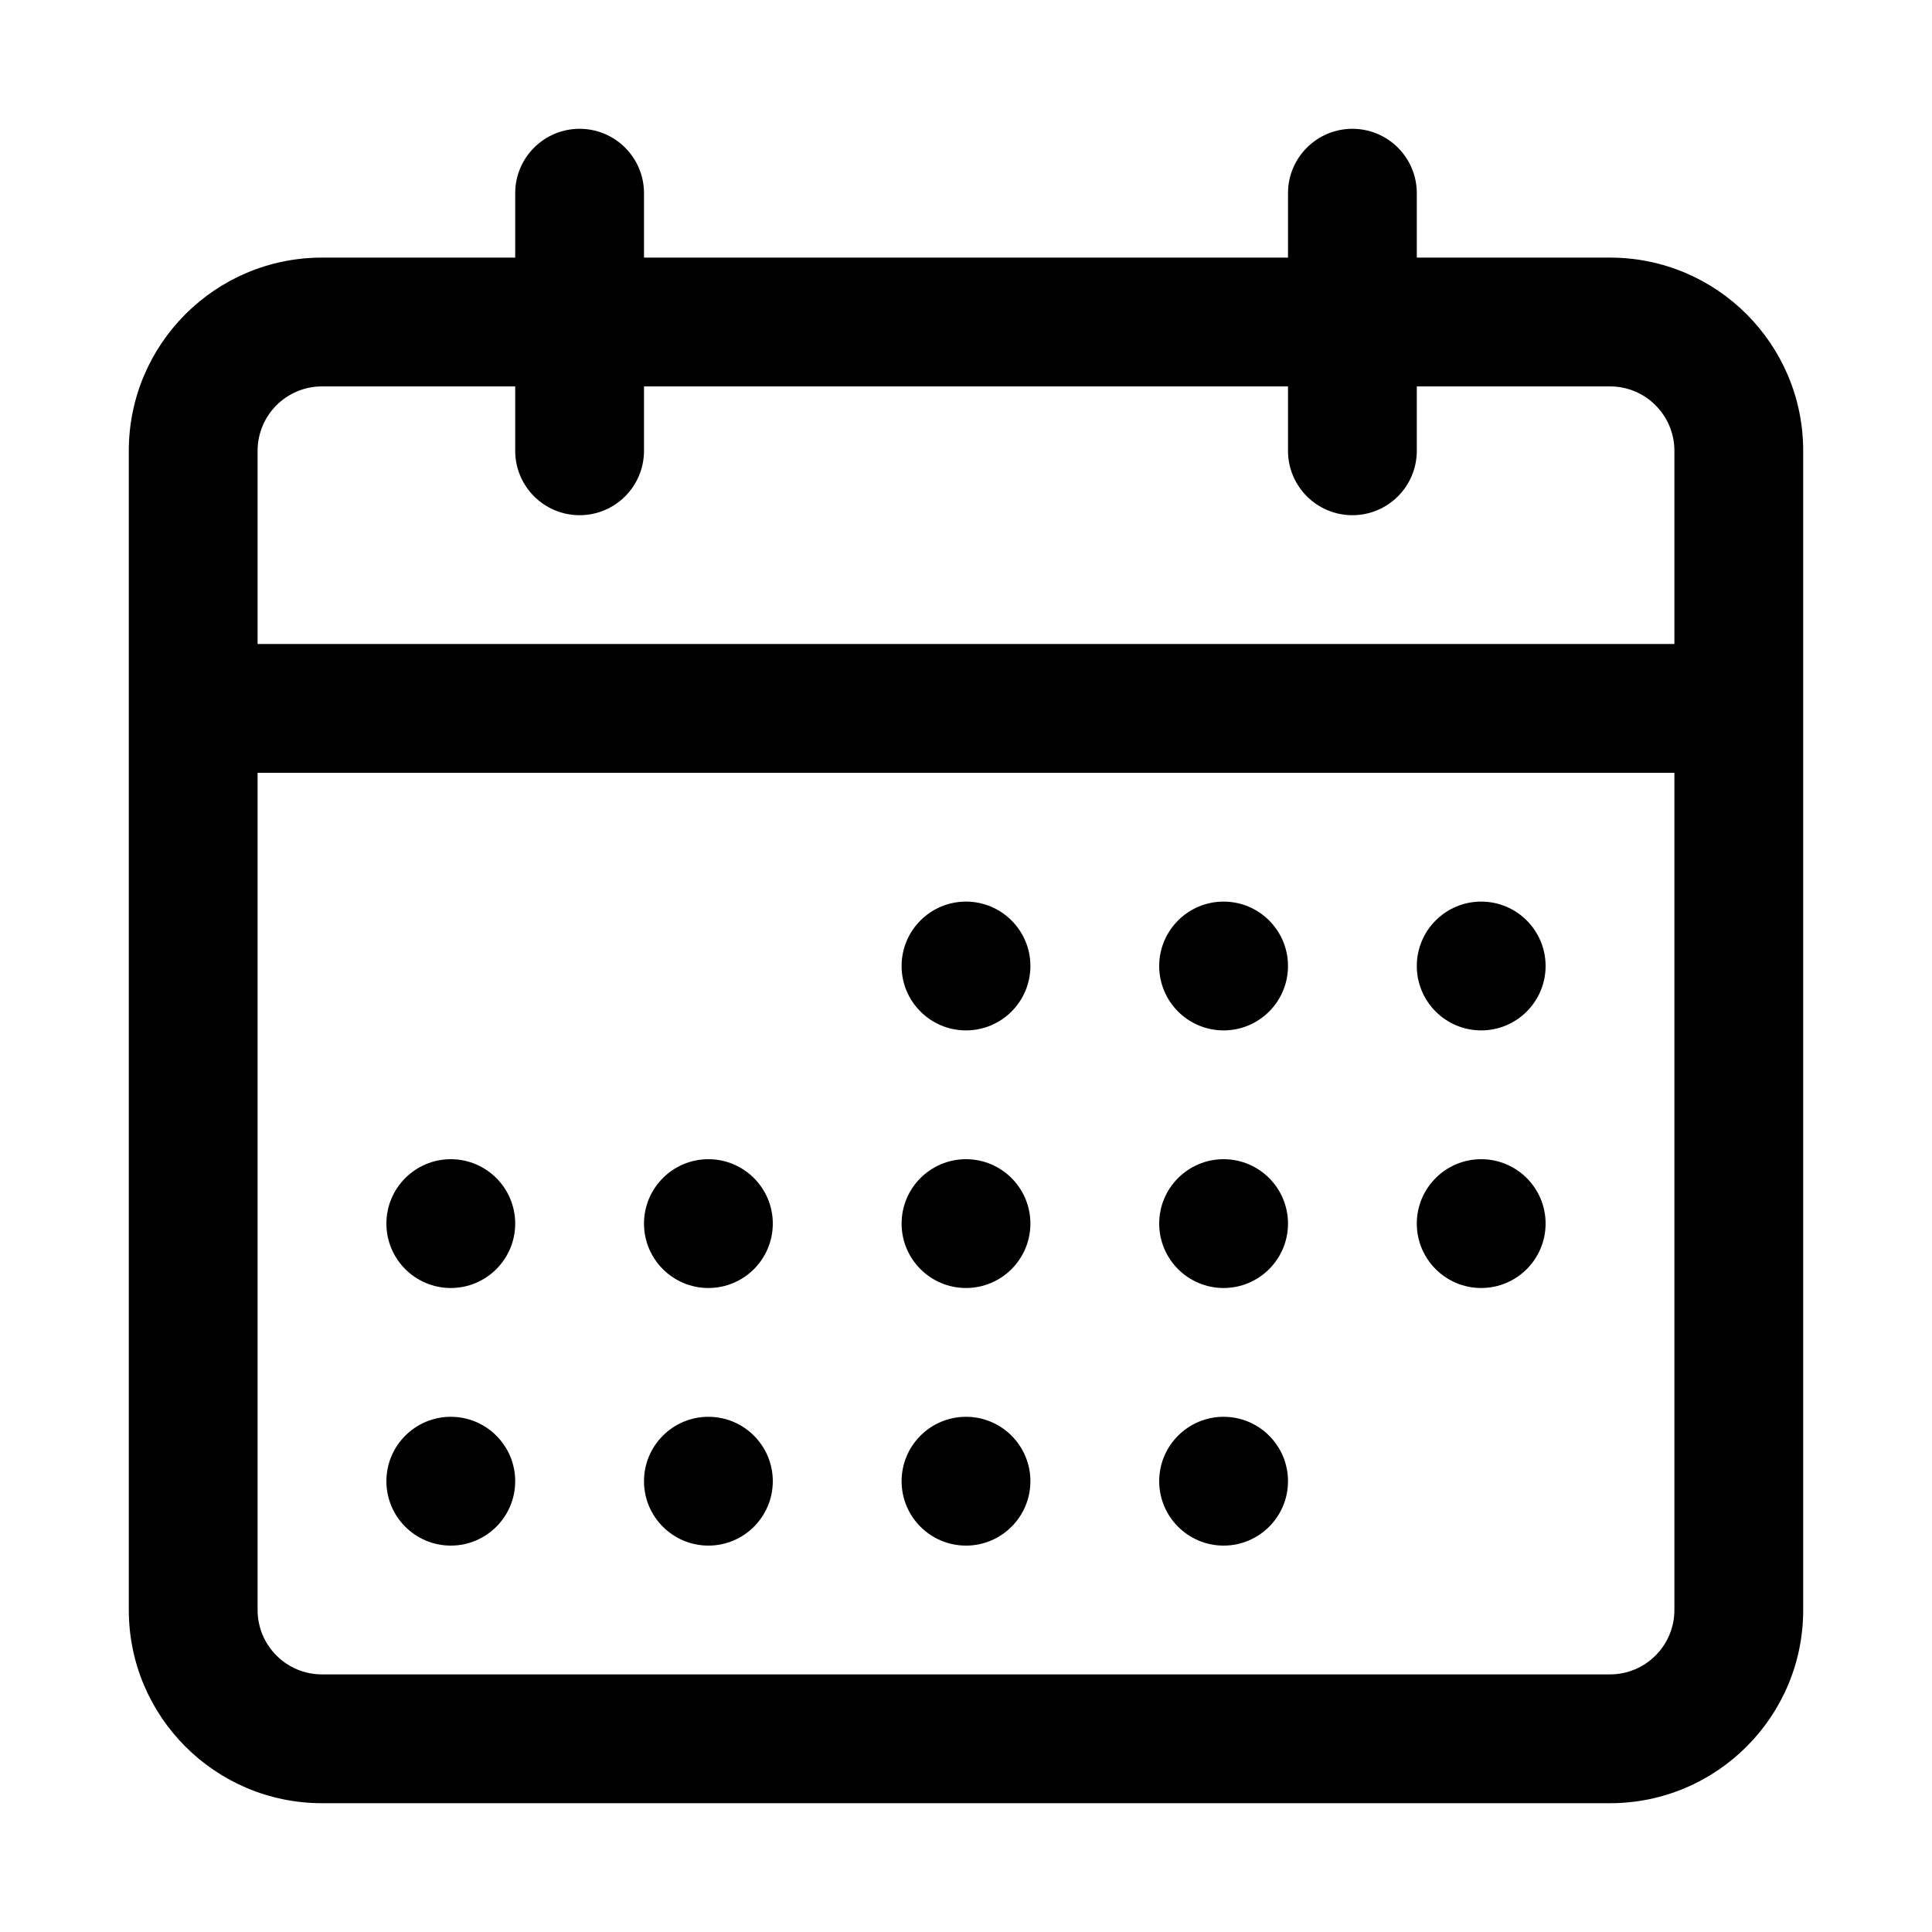
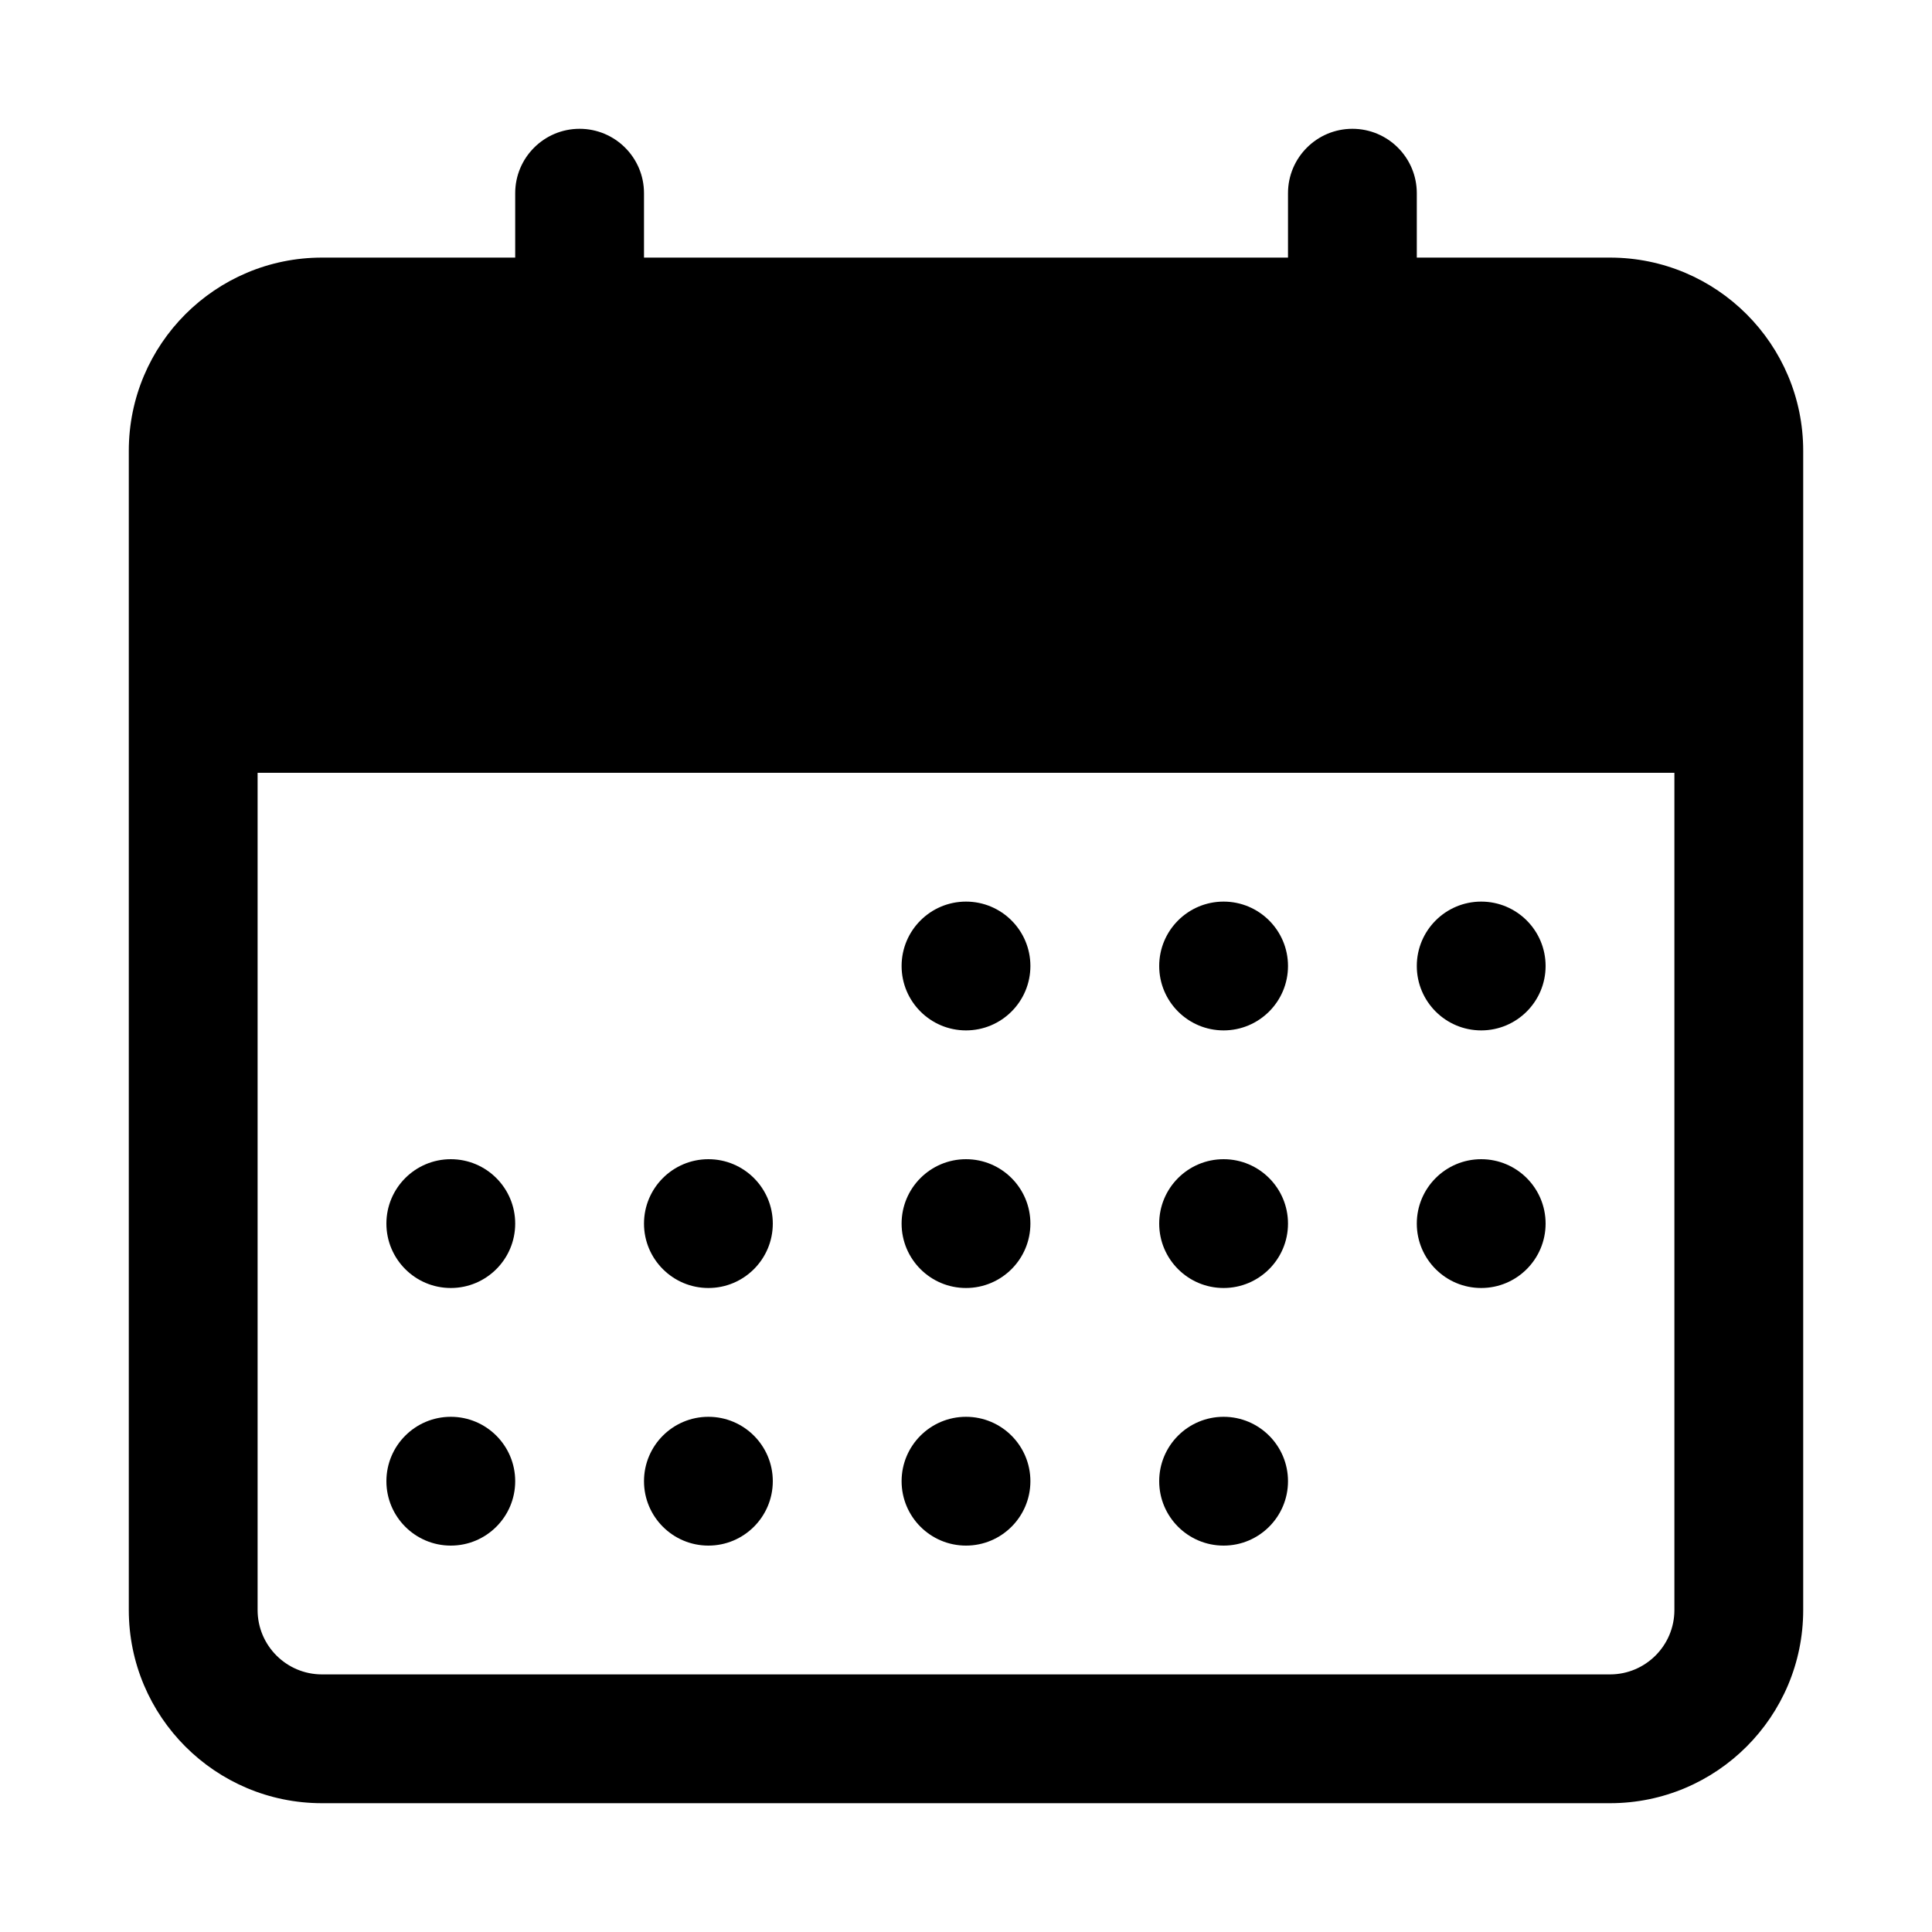
- <svg xmlns="http://www.w3.org/2000/svg" width="15" height="15" viewBox="0 0 15 15" fill="none">
-   <path fill-rule="evenodd" clip-rule="evenodd" d="M4.5 1C4.776 1 5 1.224 5 1.5V2H10V1.5C10 1.224 10.224 1 10.5 1C10.776 1 11 1.224 11 1.5V2H12.5C13.328 2 14 2.672 14 3.5V12.5C14 13.328 13.328 14 12.5 14H2.5C1.672 14 1 13.328 1 12.5V3.5C1 2.672 1.672 2 2.5 2H4V1.5C4 1.224 4.224 1 4.5 1ZM10 3V3.5C10 3.776 10.224 4 10.5 4C10.776 4 11 3.776 11 3.5V3H12.5C12.776 3 13 3.224 13 3.5V5H2V3.5C2 3.224 2.224 3 2.5 3H4V3.5C4 3.776 4.224 4 4.5 4C4.776 4 5 3.776 5 3.5V3H10ZM2 6V12.5C2 12.776 2.224 13 2.5 13H12.5C12.776 13 13 12.776 13 12.5V6H2ZM7 7.5C7 7.224 7.224 7 7.5 7C7.776 7 8 7.224 8 7.5C8 7.776 7.776 8 7.5 8C7.224 8 7 7.776 7 7.5ZM9.5 7C9.224 7 9 7.224 9 7.5C9 7.776 9.224 8 9.5 8C9.776 8 10 7.776 10 7.5C10 7.224 9.776 7 9.5 7ZM11 7.5C11 7.224 11.224 7 11.5 7C11.776 7 12 7.224 12 7.5C12 7.776 11.776 8 11.5 8C11.224 8 11 7.776 11 7.5ZM11.5 9C11.224 9 11 9.224 11 9.5C11 9.776 11.224 10 11.5 10C11.776 10 12 9.776 12 9.5C12 9.224 11.776 9 11.5 9ZM9 9.5C9 9.224 9.224 9 9.5 9C9.776 9 10 9.224 10 9.5C10 9.776 9.776 10 9.5 10C9.224 10 9 9.776 9 9.5ZM7.5 9C7.224 9 7 9.224 7 9.5C7 9.776 7.224 10 7.5 10C7.776 10 8 9.776 8 9.5C8 9.224 7.776 9 7.5 9ZM5 9.5C5 9.224 5.224 9 5.5 9C5.776 9 6 9.224 6 9.5C6 9.776 5.776 10 5.5 10C5.224 10 5 9.776 5 9.5ZM3.5 9C3.224 9 3 9.224 3 9.5C3 9.776 3.224 10 3.5 10C3.776 10 4 9.776 4 9.5C4 9.224 3.776 9 3.5 9ZM3 11.5C3 11.224 3.224 11 3.5 11C3.776 11 4 11.224 4 11.5C4 11.776 3.776 12 3.5 12C3.224 12 3 11.776 3 11.5ZM5.5 11C5.224 11 5 11.224 5 11.5C5 11.776 5.224 12 5.5 12C5.776 12 6 11.776 6 11.5C6 11.224 5.776 11 5.5 11ZM7 11.5C7 11.224 7.224 11 7.5 11C7.776 11 8 11.224 8 11.5C8 11.776 7.776 12 7.5 12C7.224 12 7 11.776 7 11.5ZM9.5 11C9.224 11 9 11.224 9 11.5C9 11.776 9.224 12 9.5 12C9.776 12 10 11.776 10 11.5C10 11.224 9.776 11 9.5 11Z" fill="currentColor" />
+ <svg xmlns="http://www.w3.org/2000/svg" width="15" height="15" viewBox="0 0 15 15">
+   <path d="M4.5 1C4.776 1 5 1.224 5 1.5V2H10V1.5C10 1.224 10.224 1 10.5 1C10.776 1 11 1.224 11 1.5V2H12.5C13.328 2 14 2.672 14 3.5V12.5C14 13.328 13.328 14 12.5 14H2.5C1.672 14 1 13.328 1 12.5V3.5C1 2.672 1.672 2 2.5 2H4V1.5C4 1.224 4.224 1 4.5 1ZM10 3V3.5C10 3.776 10.224 4 10.5 4C10.776 4 11 3.776 11 3.5V3H12.5C12.776 3 13 3.224 13 3.5V5H2V3.5C2 3.224 2.224 3 2.5 3H4V3.5C4 3.776 4.224 4 4.5 4C4.776 4 5 3.776 5 3.5V3H10ZM2 6V12.5C2 12.776 2.224 13 2.5 13H12.5C12.776 13 13 12.776 13 12.5V6H2ZM7 7.5C7 7.224 7.224 7 7.5 7C7.776 7 8 7.224 8 7.5C8 7.776 7.776 8 7.5 8C7.224 8 7 7.776 7 7.5ZM9.5 7C9.224 7 9 7.224 9 7.5C9 7.776 9.224 8 9.5 8C9.776 8 10 7.776 10 7.5C10 7.224 9.776 7 9.5 7ZM11 7.5C11 7.224 11.224 7 11.5 7C11.776 7 12 7.224 12 7.5C12 7.776 11.776 8 11.5 8C11.224 8 11 7.776 11 7.5ZM11.5 9C11.224 9 11 9.224 11 9.5C11 9.776 11.224 10 11.5 10C11.776 10 12 9.776 12 9.5C12 9.224 11.776 9 11.5 9ZM9 9.5C9 9.224 9.224 9 9.5 9C9.776 9 10 9.224 10 9.5C10 9.776 9.776 10 9.5 10C9.224 10 9 9.776 9 9.5ZM7.5 9C7.224 9 7 9.224 7 9.5C7 9.776 7.224 10 7.5 10C7.776 10 8 9.776 8 9.5C8 9.224 7.776 9 7.5 9ZM5 9.5C5 9.224 5.224 9 5.5 9C5.776 9 6 9.224 6 9.5C6 9.776 5.776 10 5.5 10C5.224 10 5 9.776 5 9.5ZM3.5 9C3.224 9 3 9.224 3 9.5C3 9.776 3.224 10 3.5 10C3.776 10 4 9.776 4 9.5C4 9.224 3.776 9 3.5 9ZM3 11.5C3 11.224 3.224 11 3.5 11C3.776 11 4 11.224 4 11.5C4 11.776 3.776 12 3.5 12C3.224 12 3 11.776 3 11.5ZM5.5 11C5.224 11 5 11.224 5 11.5C5 11.776 5.224 12 5.5 12C5.776 12 6 11.776 6 11.5C6 11.224 5.776 11 5.5 11ZM7 11.5C7 11.224 7.224 11 7.5 11C7.776 11 8 11.224 8 11.5C8 11.776 7.776 12 7.5 12C7.224 12 7 11.776 7 11.5ZM9.5 11C9.224 11 9 11.224 9 11.5C9 11.776 9.224 12 9.5 12C9.776 12 10 11.776 10 11.5C10 11.224 9.776 11 9.5 11Z" />
</svg>
